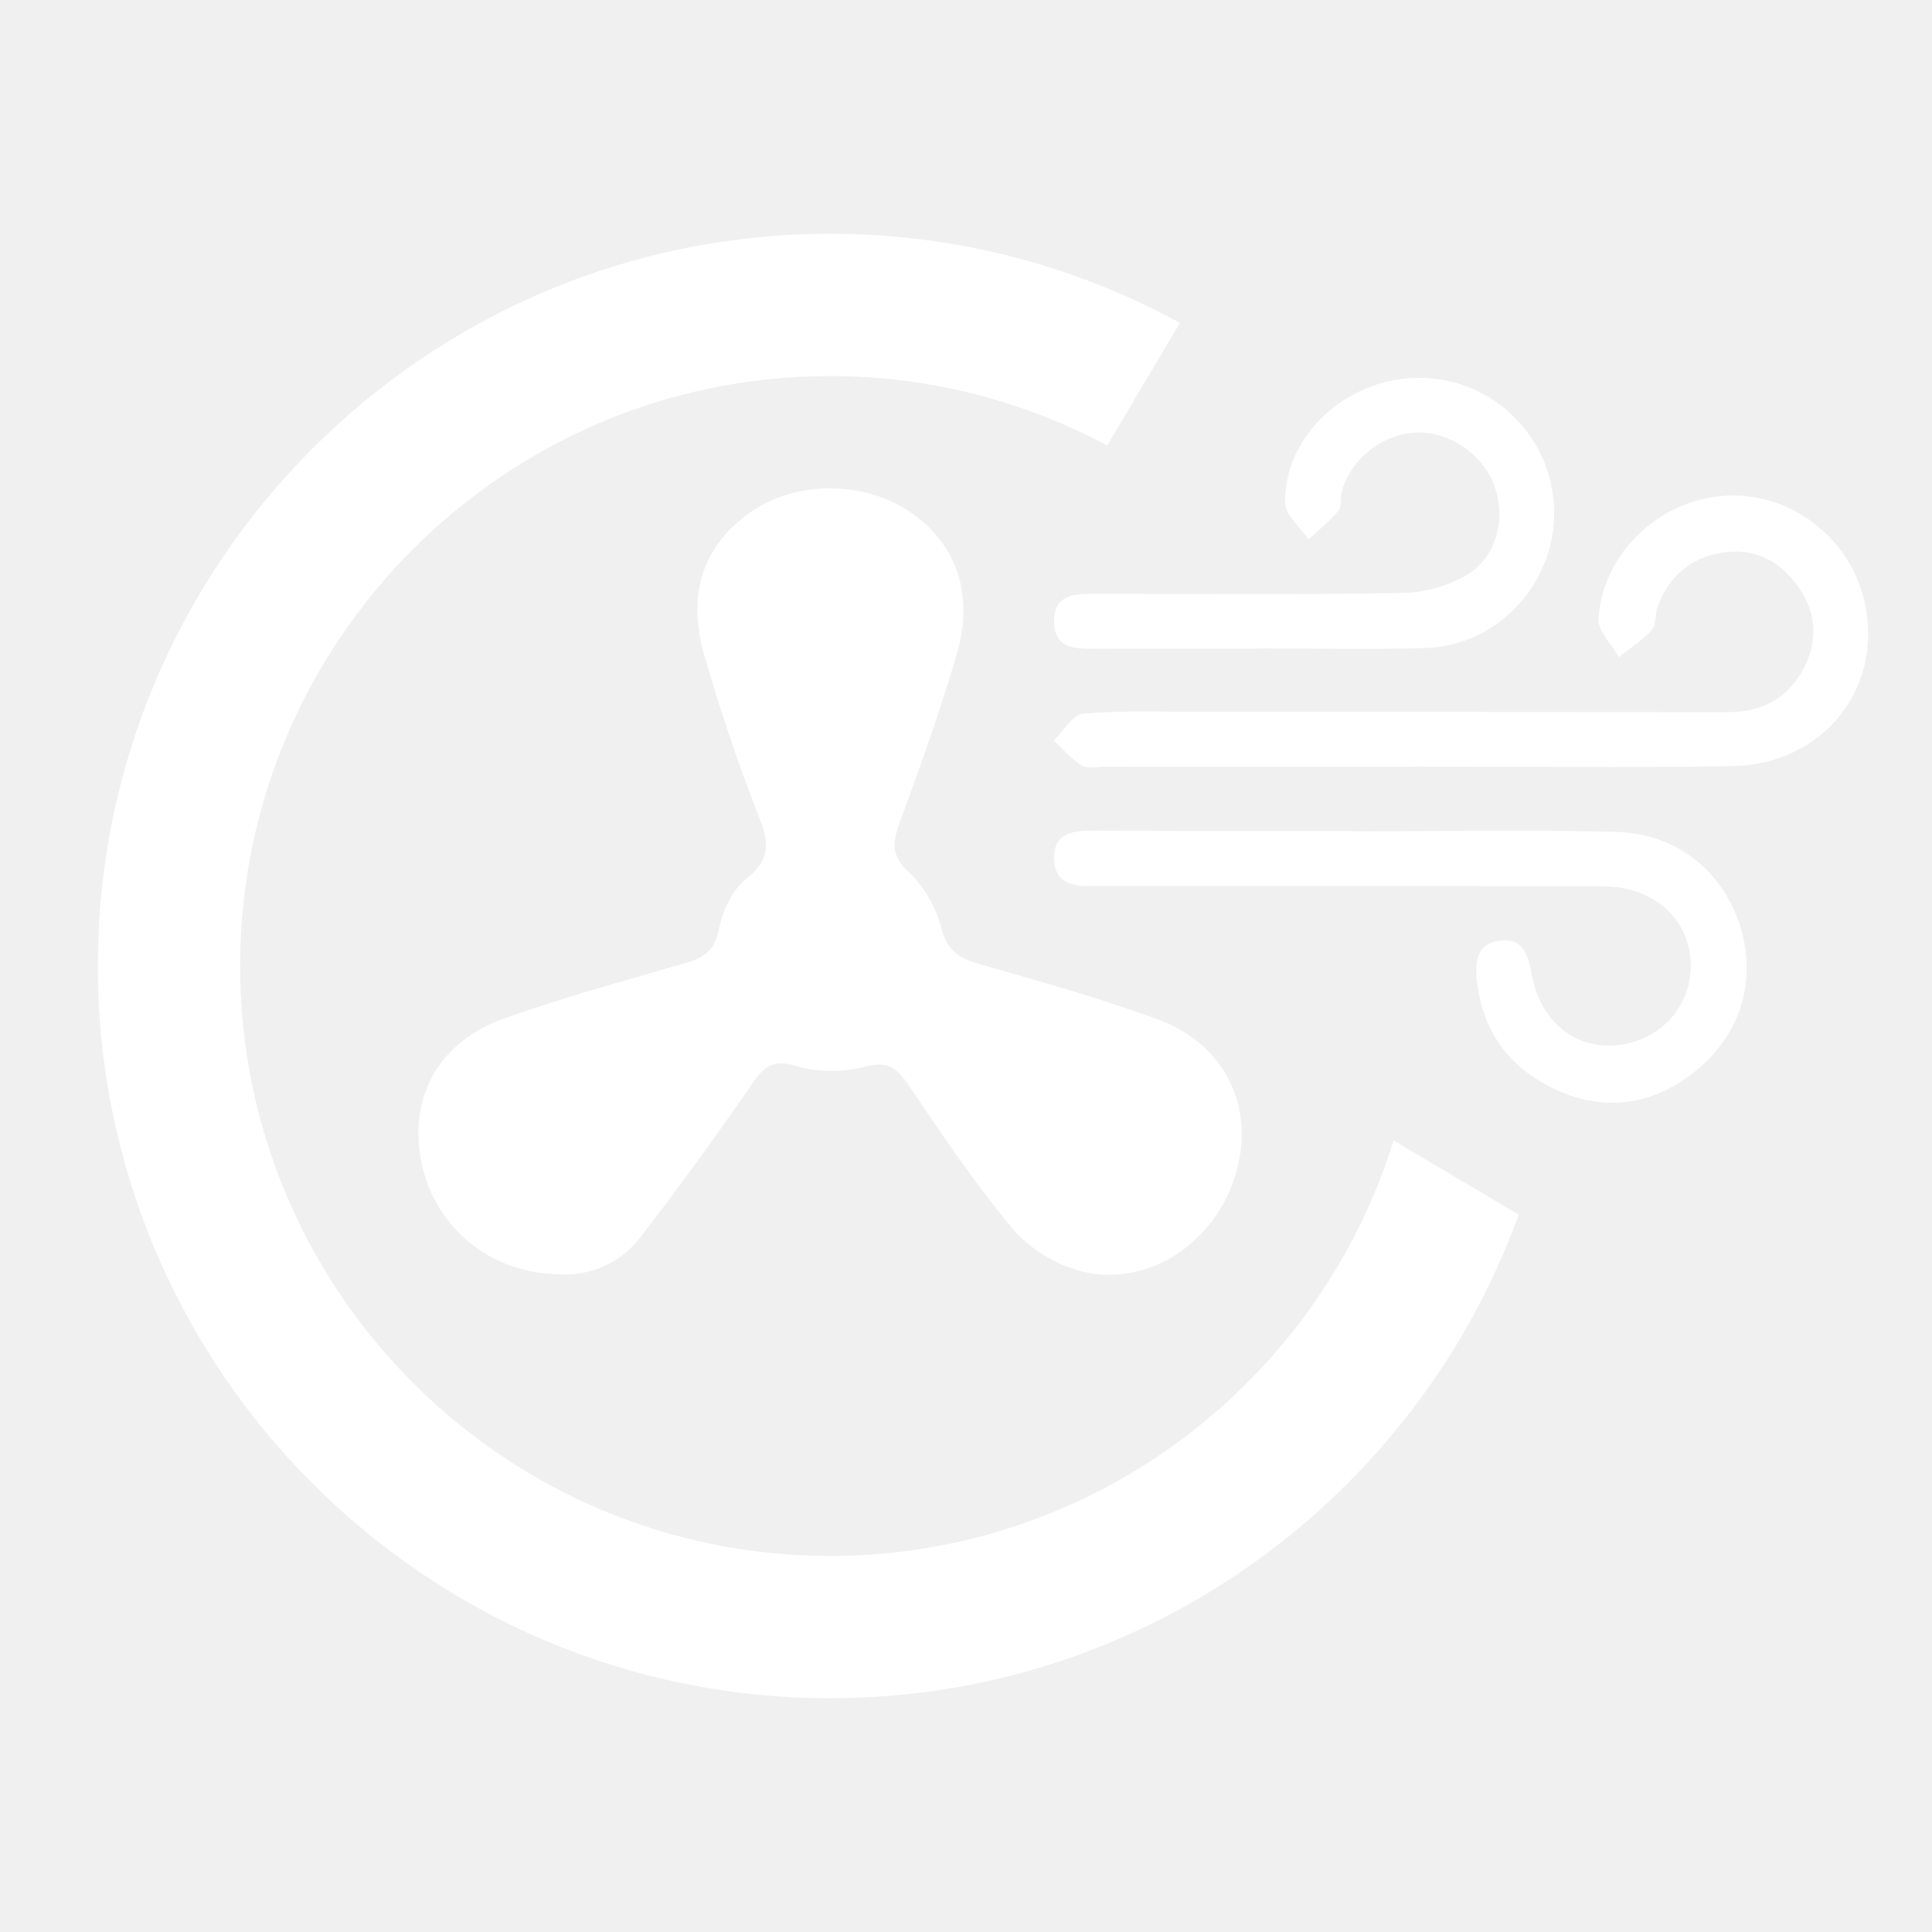
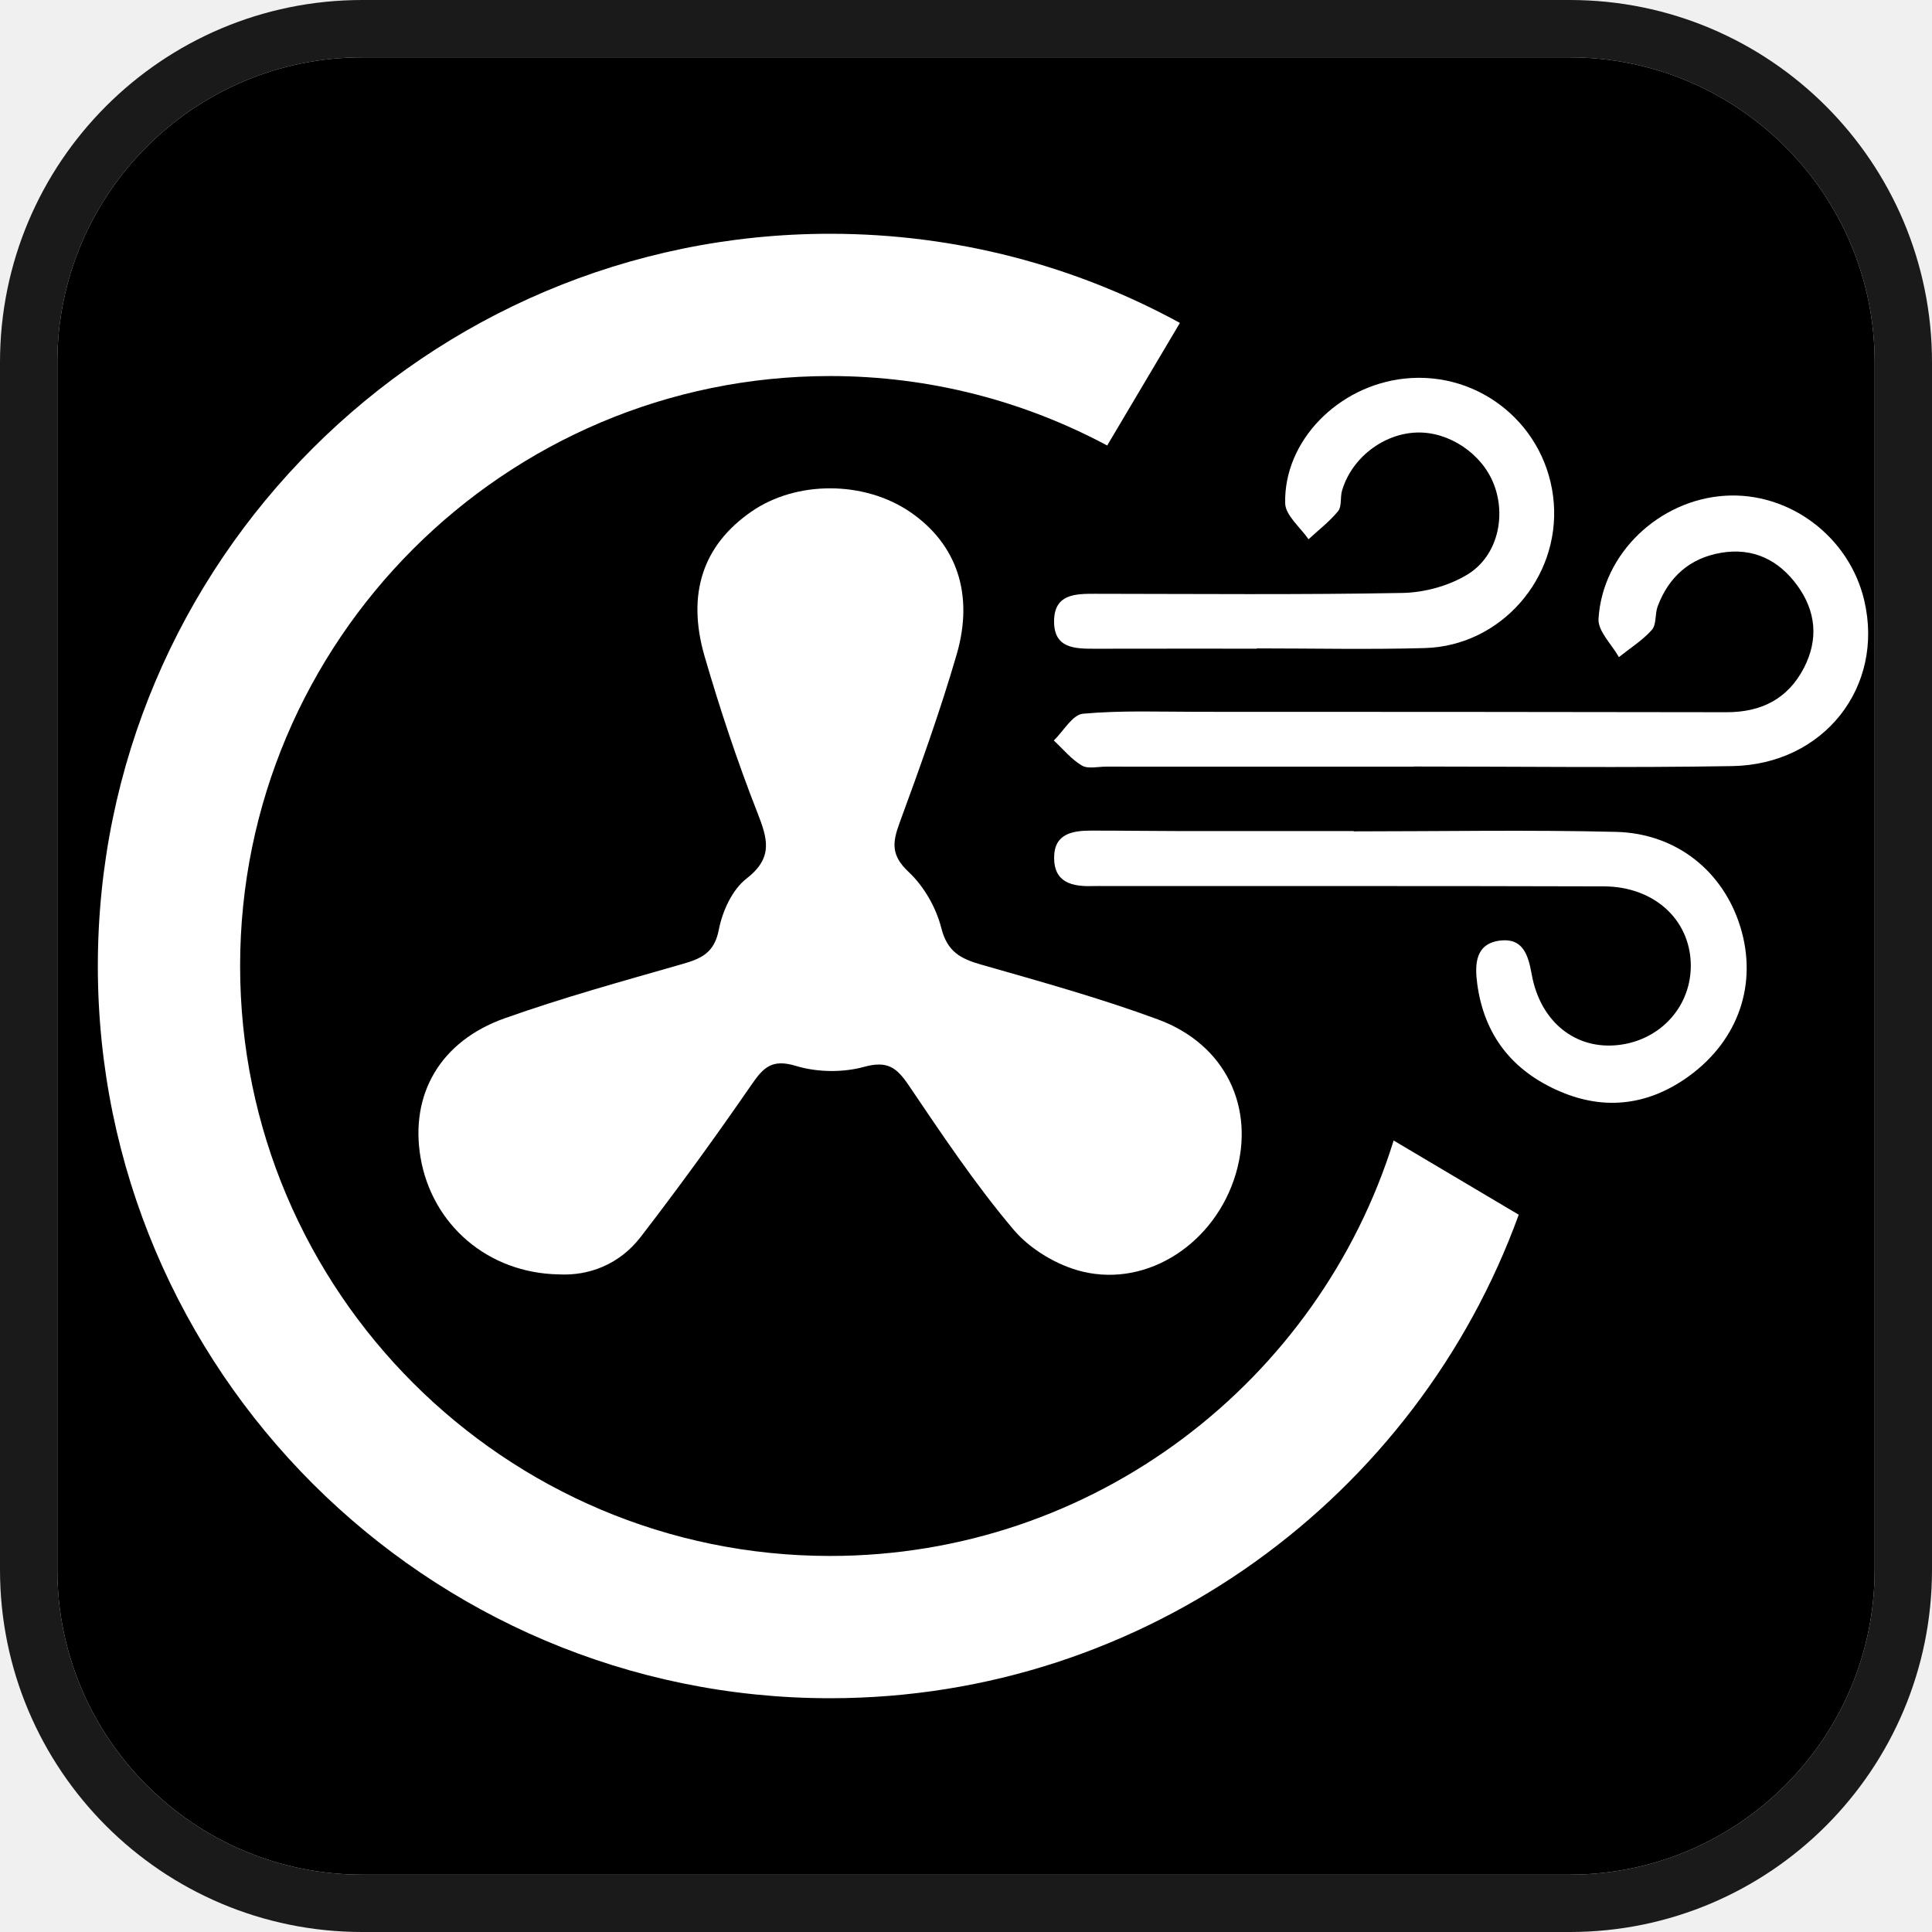
<svg xmlns="http://www.w3.org/2000/svg" version="1.1" x="0px" y="0px" width="64px" height="64px" viewBox="0 0 64 64" style="enable-background:new 0 0 64 64;" xml:space="preserve">
  <g id="vent-out">
+     <g>
+       <path style="fill:#1A1A1A;" d="M52,0H12C5.373,0,0,5.373,0,12v40c0,6.627,5.373,12,12,12h40c6.627,0,12-5.373,12-12V12    C64,5.373,58.627,0,52,0z M62.1,52c0,5.569-4.53,10.1-10.1,10.1H12c-5.569,0-10.1-4.53-10.1-10.1V12C1.9,6.431,6.431,1.9,12,1.9    h40c5.569,0,10.1,4.531,10.1,10.1V52z" />
+       <path d="M52,1.9H12C6.431,1.9,1.9,6.431,1.9,12v40c0,5.569,4.531,10.1,10.1,10.1h40c5.569,0,10.1-4.53,10.1-10.1V12    C62.1,6.431,57.569,1.9,52,1.9z" />
+     </g>
    <g>
      <path style="fill-rule:evenodd;clip-rule:evenodd;fill:#FFFFFF;" d="M18.518,42.216c-2.365-0.039-4.21-1.656-4.587-3.871    c-0.354-2.087,0.646-3.853,2.788-4.613c1.925-0.684,3.903-1.229,5.87-1.793c0.635-0.18,1.075-0.369,1.223-1.142    c0.117-0.609,0.444-1.327,0.915-1.691c0.897-0.694,0.702-1.32,0.36-2.193c-0.662-1.688-1.235-3.417-1.743-5.159    c-0.611-2.098-0.047-3.704,1.549-4.808c1.493-1.032,3.737-1.025,5.259,0.016c1.523,1.042,2.125,2.7,1.54,4.715    c-0.55,1.889-1.218,3.746-1.897,5.595c-0.24,0.651-0.274,1.07,0.303,1.611c0.507,0.474,0.913,1.182,1.083,1.856    c0.197,0.785,0.635,1.018,1.315,1.213c1.967,0.563,3.945,1.11,5.862,1.818c2.244,0.827,3.231,2.926,2.577,5.122    c-0.67,2.256-2.875,3.754-5.064,3.234c-0.839-0.199-1.745-0.74-2.299-1.396c-1.268-1.5-2.366-3.146-3.469-4.777    c-0.398-0.589-0.705-0.825-1.479-0.612c-0.704,0.194-1.557,0.181-2.255-0.03c-0.788-0.24-1.073,0.039-1.471,0.616    c-1.182,1.715-2.406,3.403-3.678,5.053C20.516,41.891,19.502,42.268,18.518,42.216z" />
      <path style="fill-rule:evenodd;clip-rule:evenodd;fill:#FFFFFF;" d="M46.835,25.397c-3.399,0-6.8,0.001-10.199-0.001    c-0.271,0-0.597,0.083-0.798-0.037c-0.351-0.208-0.623-0.545-0.929-0.829c0.32-0.31,0.618-0.855,0.966-0.887    c1.266-0.115,2.545-0.063,3.82-0.063c5.833,0.001,11.667,0.002,17.5,0.013c1.148,0.002,2.031-0.44,2.563-1.469    c0.487-0.943,0.401-1.878-0.222-2.731c-0.617-0.847-1.465-1.259-2.519-1.082c-1.036,0.174-1.739,0.798-2.106,1.779    c-0.092,0.25-0.035,0.601-0.19,0.775c-0.311,0.349-0.723,0.607-1.093,0.903c-0.238-0.424-0.7-0.861-0.675-1.27    c0.133-2.172,2.016-3.941,4.194-4.076c2.13-0.132,4.111,1.357,4.608,3.465c0.675,2.861-1.332,5.44-4.375,5.491    c-3.515,0.059-7.03,0.014-10.546,0.014C46.835,25.394,46.835,25.396,46.835,25.397z" />
      <path style="fill-rule:evenodd;clip-rule:evenodd;fill:#FFFFFF;" d="M44.841,27.54c2.897,0,5.796-0.054,8.692,0.017    c2.018,0.05,3.565,1.323,4.124,3.166c0.563,1.855-0.05,3.71-1.69,4.912c-1.311,0.959-2.76,1.171-4.274,0.528    c-1.58-0.672-2.531-1.859-2.759-3.582c-0.085-0.648-0.06-1.33,0.771-1.425c0.746-0.085,0.921,0.483,1.034,1.117    c0.285,1.592,1.473,2.523,2.909,2.34c1.4-0.178,2.399-1.32,2.361-2.7c-0.043-1.467-1.225-2.545-2.881-2.551    c-5.485-0.016-10.972-0.009-16.457-0.01c-0.155,0-0.31-0.005-0.465,0c-0.681,0.022-1.291-0.106-1.287-0.948    c0.004-0.789,0.609-0.889,1.229-0.889c0.965-0.001,1.932,0.014,2.897,0.015c1.932,0.002,3.863,0.001,5.795,0.001    C44.841,27.535,44.841,27.537,44.841,27.54z" />
      <path style="fill-rule:evenodd;clip-rule:evenodd;fill:#FFFFFF;" d="M41.636,21.488c-1.776,0-3.553-0.002-5.329,0.002    c-0.688,0.002-1.413,0.007-1.389-0.946c0.022-0.864,0.699-0.875,1.35-0.874c3.397,0.003,6.798,0.035,10.194-0.028    c0.729-0.014,1.541-0.236,2.158-0.616c0.992-0.611,1.279-1.931,0.863-2.992c-0.394-1.007-1.479-1.735-2.539-1.706    c-1.116,0.03-2.173,0.842-2.489,1.931c-0.063,0.219-0.002,0.518-0.128,0.672c-0.283,0.346-0.648,0.626-0.981,0.933    c-0.27-0.397-0.764-0.79-0.773-1.194c-0.047-2.069,1.76-3.895,3.955-4.129c2.517-0.268,4.747,1.591,4.943,4.121    c0.193,2.503-1.759,4.735-4.272,4.806c-1.854,0.052-3.708,0.011-5.563,0.011C41.636,21.483,41.636,21.486,41.636,21.488z" />
    </g>
    <path style="fill:#FFFFFF;" d="M46.166,37.781c-2.472,7.962-9.905,13.762-18.669,13.762C16.72,51.543,7.954,42.776,7.954,32   c0-10.776,8.767-19.543,19.543-19.543c3.317,0,6.44,0.836,9.18,2.301l2.409-4.061c-3.445-1.882-7.395-2.953-11.589-2.953   C14.122,7.744,3.241,18.625,3.241,32c0,13.374,10.881,24.256,24.256,24.256c10.482,0,19.431-6.687,22.813-16.017L46.166,37.781z" />
  </g>
  <g id="Layer_1">
</g>
</svg>
